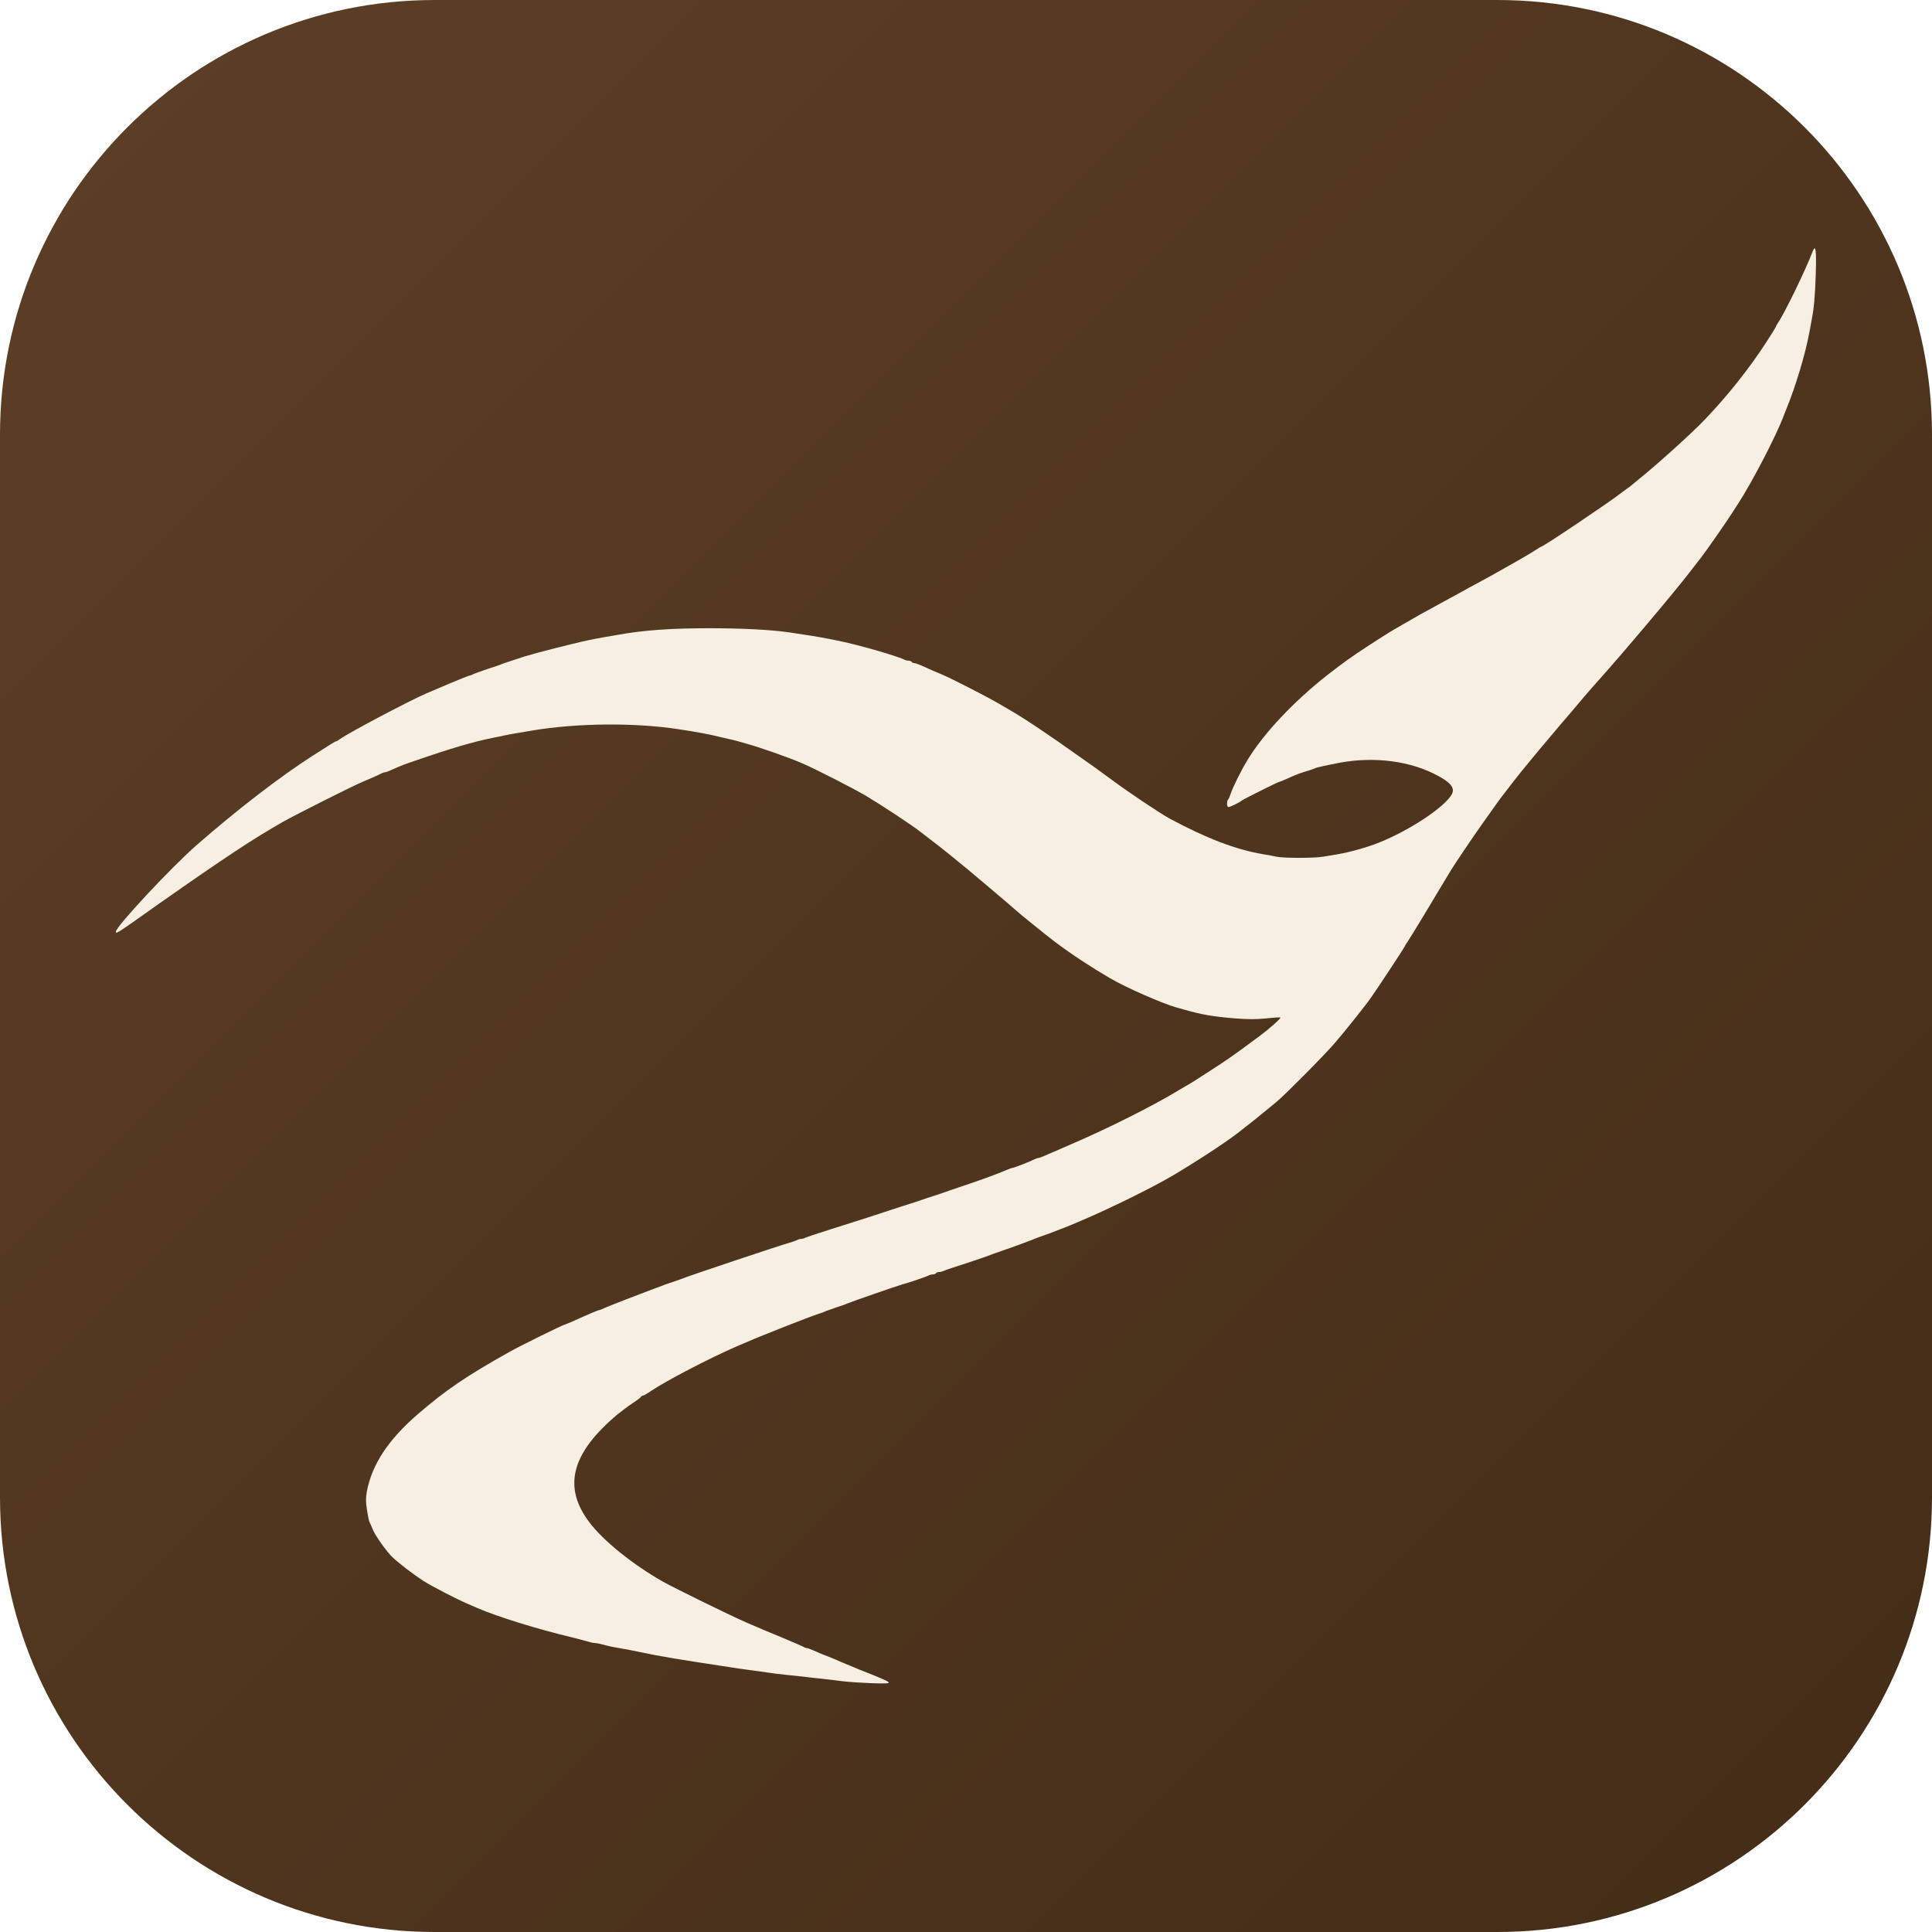
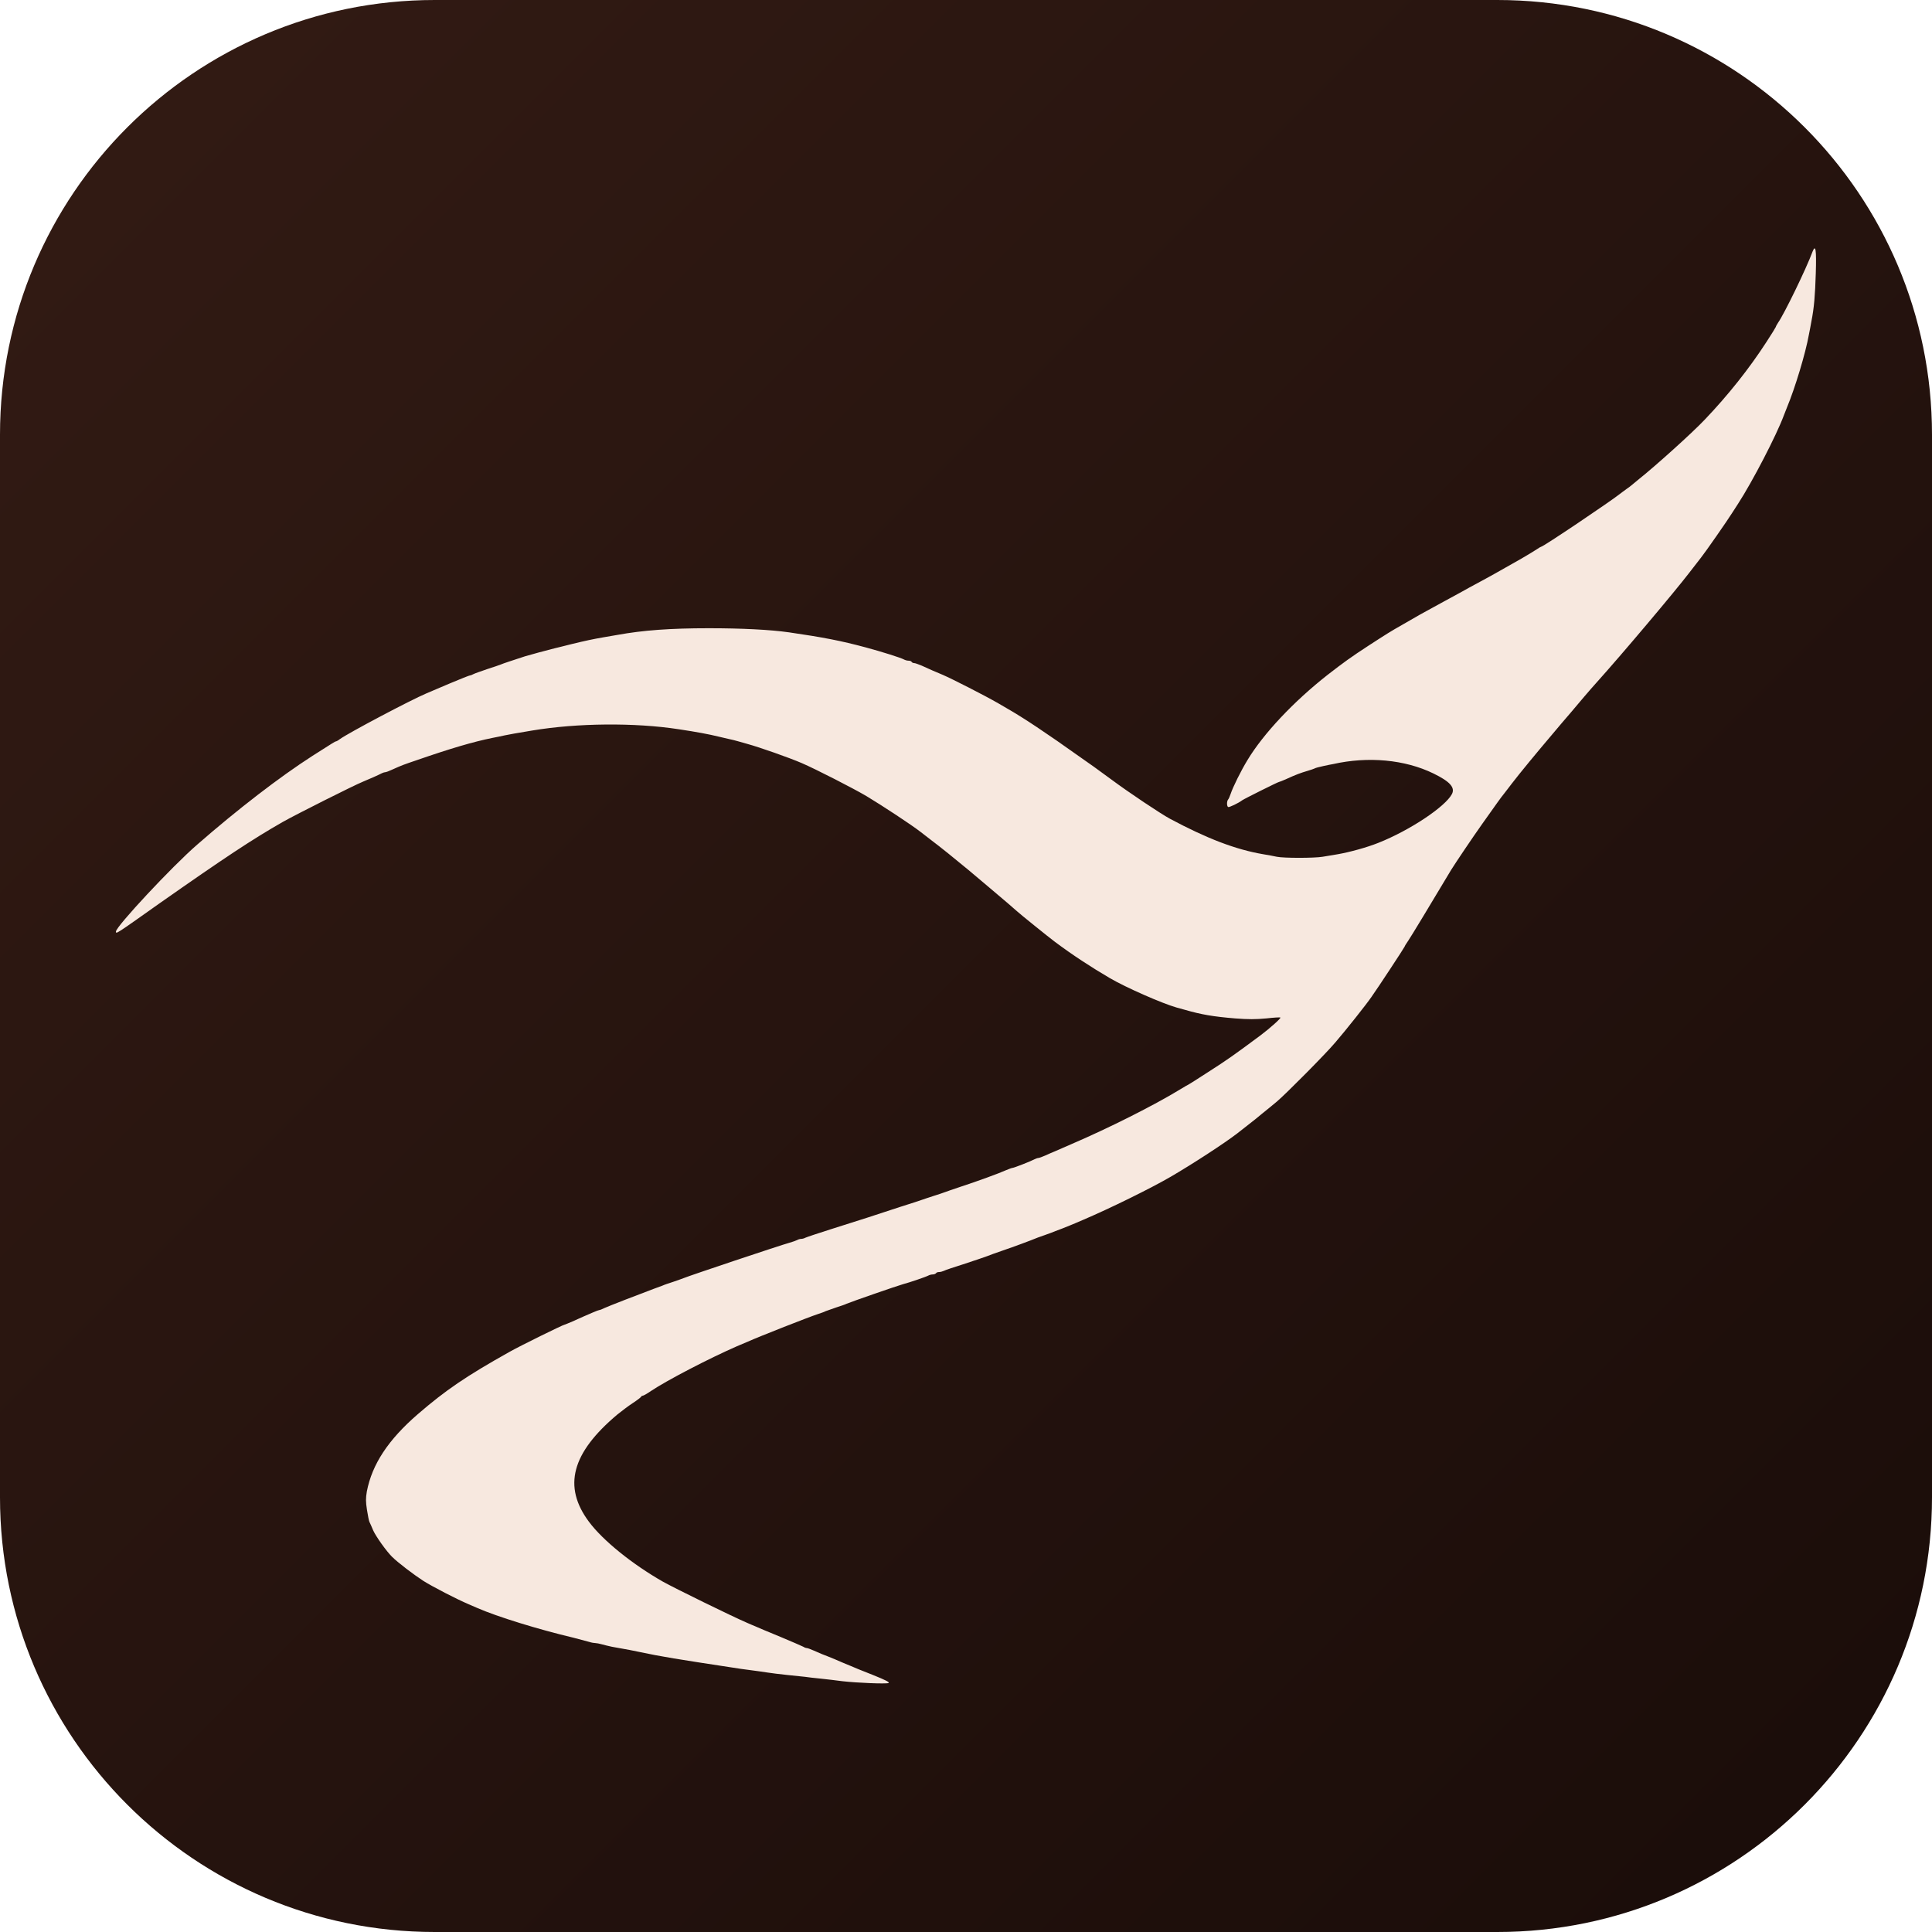
<svg xmlns="http://www.w3.org/2000/svg" viewBox="0 0 120 120">
  <defs>
    <linearGradient id="bg" x1="0" y1="0" x2="1" y2="1">
-       <stop offset="0" stop-color="#5d3f26" />
-       <stop offset="1" stop-color="#432c17" />
+       <stop offset="0" stop-color="#331b14" />
+       <stop offset="1" stop-color="#190c09" />
    </linearGradient>
  </defs>
  <rect width="120" height="120" rx="27" fill="url(#bg)" />
  <g transform="translate(60,60) scale(0.88) translate(-60,-60)">
-     <path d="M 119.75,9.58 C 119.30,10.80 117.74,14.00 117.32,14.59 C 117.24,14.72 117.16,14.85 117.16,14.89 C 117.16,14.91 116.86,15.40 116.50,15.95 C 115.27,17.85 113.79,19.71 112.14,21.44 C 111.26,22.37 108.63,24.74 107.43,25.69 C 107.20,25.88 106.98,26.06 106.96,26.08 C 106.93,26.11 106.77,26.23 106.61,26.34 C 106.45,26.46 106.25,26.60 106.18,26.66 C 105.56,27.16 100.74,30.41 100.59,30.41 C 100.57,30.41 100.44,30.48 100.30,30.58 C 100.17,30.67 99.67,30.97 99.21,31.24 C 98.74,31.50 98.22,31.80 98.08,31.88 C 97.50,32.21 97.13,32.42 96.54,32.74 C 96.21,32.92 95.76,33.16 95.54,33.28 C 95.33,33.40 94.50,33.86 93.68,34.30 C 92.08,35.17 91.94,35.25 90.77,35.93 C 89.99,36.37 89.69,36.56 88.41,37.39 C 87.18,38.19 86.63,38.59 85.51,39.46 C 83.13,41.33 81.00,43.59 79.87,45.46 C 79.41,46.21 78.83,47.39 78.68,47.85 C 78.62,48.03 78.54,48.21 78.50,48.25 C 78.40,48.37 78.40,48.71 78.50,48.78 C 78.57,48.82 79.24,48.50 79.50,48.30 C 79.62,48.21 82.02,47.01 82.09,47.01 C 82.11,47.01 82.33,46.93 82.55,46.83 C 83.36,46.46 83.60,46.38 84.13,46.22 C 84.34,46.16 84.56,46.08 84.60,46.06 C 84.66,46.02 84.92,45.95 85.21,45.89 C 85.49,45.83 85.81,45.76 85.90,45.75 C 88.38,45.19 90.98,45.43 92.99,46.41 C 94.16,46.98 94.53,47.40 94.30,47.86 C 93.83,48.76 91.32,50.43 89.10,51.31 C 88.30,51.63 87.10,51.96 86.25,52.11 C 85.92,52.16 85.43,52.25 85.17,52.29 C 84.57,52.39 82.42,52.39 81.94,52.29 C 81.74,52.25 81.31,52.16 80.97,52.11 C 79.03,51.78 77.00,51.00 74.40,49.61 C 73.75,49.26 71.50,47.76 70.25,46.83 C 69.73,46.45 69.18,46.05 69.03,45.94 C 68.88,45.84 68.47,45.55 68.12,45.30 C 65.62,43.52 64.07,42.49 62.88,41.81 C 62.73,41.72 62.45,41.56 62.28,41.46 C 61.33,40.91 58.99,39.72 58.36,39.45 C 57.90,39.26 57.39,39.04 56.85,38.79 C 56.63,38.70 56.41,38.62 56.34,38.62 C 56.27,38.62 56.18,38.58 56.16,38.53 C 56.13,38.48 56.03,38.45 55.93,38.45 C 55.84,38.45 55.70,38.41 55.61,38.36 C 55.39,38.24 54.03,37.81 52.91,37.51 C 51.20,37.05 49.92,36.80 47.51,36.45 C 46.16,36.26 44.17,36.16 41.85,36.16 C 39.14,36.16 37.22,36.30 35.40,36.63 C 35.12,36.68 34.67,36.76 34.41,36.80 C 33.67,36.93 33.14,37.04 32.16,37.28 C 31.66,37.41 31.11,37.54 30.95,37.58 C 30.34,37.73 29.33,38.01 28.88,38.14 C 27.90,38.46 27.35,38.64 27.19,38.71 C 27.09,38.75 26.64,38.91 26.19,39.05 C 25.75,39.20 25.30,39.36 25.23,39.40 C 25.14,39.45 25.04,39.49 24.99,39.49 C 24.95,39.49 24.31,39.74 23.58,40.05 C 22.86,40.36 22.10,40.68 21.91,40.76 C 20.80,41.23 16.48,43.51 15.80,43.99 C 15.68,44.09 15.55,44.15 15.52,44.15 C 15.47,44.15 15.30,44.26 13.87,45.17 C 11.58,46.64 8.59,48.94 5.74,51.43 C 3.96,52.97 -6.21e-15,57.22 -7.10e-15,57.57 C -7.10e-15,57.76 -7.10e-15,57.76 3.06,55.59 C 7.65,52.37 9.64,51.05 11.78,49.83 C 12.70,49.31 16.81,47.24 17.46,46.98 C 17.88,46.81 18.53,46.52 18.78,46.39 C 18.86,46.35 18.97,46.32 19.02,46.32 C 19.07,46.32 19.29,46.24 19.52,46.13 C 20.19,45.83 20.24,45.81 21.27,45.46 C 23.64,44.64 25.20,44.18 26.58,43.90 C 26.87,43.84 27.26,43.77 27.45,43.72 C 27.78,43.65 28.24,43.57 29.38,43.38 C 32.55,42.85 36.61,42.81 39.73,43.29 C 40.99,43.48 41.85,43.64 42.54,43.81 C 42.75,43.86 43.08,43.94 43.27,43.98 C 43.46,44.02 43.76,44.09 43.95,44.15 C 44.12,44.20 44.40,44.28 44.55,44.32 C 45.43,44.56 47.53,45.30 48.41,45.68 C 49.43,46.12 52.04,47.46 52.96,48.00 C 54.12,48.70 56.13,50.02 56.80,50.54 C 57.02,50.71 57.36,50.97 57.55,51.12 C 58.19,51.60 59.18,52.40 60.17,53.22 C 60.71,53.68 61.34,54.21 61.57,54.40 C 62.40,55.09 63.59,56.12 63.64,56.17 C 63.70,56.24 65.85,57.98 66.27,58.29 C 67.51,59.22 68.83,60.08 70.16,60.86 C 71.31,61.53 73.84,62.64 74.86,62.93 C 75.01,62.97 75.27,63.04 75.44,63.09 C 76.62,63.43 77.44,63.57 79.00,63.70 C 79.93,63.77 80.44,63.77 81.19,63.70 C 81.72,63.64 82.17,63.61 82.19,63.64 C 82.24,63.69 81.48,64.37 80.82,64.87 C 78.91,66.29 78.43,66.63 77.10,67.48 C 76.35,67.97 75.71,68.37 75.70,68.37 C 75.69,68.37 75.40,68.53 75.08,68.73 C 73.26,69.84 70.06,71.45 67.40,72.59 C 67.16,72.70 66.64,72.92 66.30,73.07 C 66.14,73.13 65.83,73.27 65.61,73.37 C 65.38,73.47 65.16,73.55 65.11,73.55 C 65.05,73.55 64.95,73.59 64.86,73.63 C 64.56,73.79 63.38,74.25 63.28,74.25 C 63.24,74.25 63.04,74.32 62.83,74.41 C 62.37,74.62 60.79,75.20 59.59,75.59 C 59.08,75.76 58.59,75.93 58.49,75.97 C 58.40,76.01 58.05,76.12 57.71,76.23 C 57.38,76.34 57.03,76.45 56.93,76.49 C 56.84,76.53 56.12,76.76 55.33,77.01 C 54.55,77.27 53.52,77.60 53.04,77.76 C 52.57,77.91 51.42,78.27 50.49,78.57 C 49.57,78.86 48.74,79.14 48.66,79.18 C 48.57,79.23 48.44,79.26 48.37,79.26 C 48.30,79.26 48.17,79.29 48.09,79.34 C 48.01,79.38 47.77,79.47 47.55,79.53 C 46.92,79.70 40.41,81.88 40.07,82.03 C 39.98,82.07 39.65,82.18 39.34,82.29 C 39.03,82.39 38.70,82.50 38.60,82.55 C 38.51,82.58 38.21,82.69 37.95,82.79 C 37.03,83.13 34.71,84.03 34.46,84.15 C 34.32,84.22 34.18,84.28 34.13,84.28 C 34.10,84.28 33.87,84.36 33.65,84.46 C 33.42,84.56 33.13,84.69 32.98,84.75 C 32.84,84.81 32.50,84.97 32.22,85.09 C 31.94,85.21 31.70,85.31 31.68,85.31 C 31.58,85.31 28.49,86.83 27.79,87.23 C 24.70,88.96 23.27,89.94 21.30,91.64 C 19.22,93.44 18.08,95.17 17.71,97.09 C 17.63,97.57 17.63,97.81 17.72,98.39 C 17.78,98.78 17.86,99.17 17.89,99.23 C 17.93,99.30 18.05,99.58 18.16,99.84 C 18.36,100.28 19.08,101.29 19.48,101.69 C 19.90,102.11 21.02,102.96 21.70,103.40 C 22.35,103.81 24.03,104.68 24.90,105.05 C 25.06,105.12 25.34,105.24 25.50,105.31 C 26.92,105.93 29.80,106.82 32.29,107.41 C 32.77,107.54 33.28,107.67 33.42,107.71 C 33.57,107.76 33.76,107.79 33.85,107.79 C 33.93,107.79 34.12,107.83 34.27,107.87 C 34.42,107.92 34.76,107.99 35.01,108.05 C 36.11,108.24 36.54,108.33 36.92,108.41 C 38.46,108.74 39.71,108.94 43.53,109.52 C 43.82,109.57 44.38,109.65 44.79,109.70 C 45.19,109.75 45.74,109.83 46.00,109.87 C 46.26,109.91 46.88,109.99 47.38,110.04 C 47.88,110.09 48.44,110.15 48.63,110.17 C 48.82,110.20 49.33,110.26 49.76,110.30 C 50.19,110.35 50.86,110.42 51.27,110.48 C 52.32,110.60 54.34,110.68 54.53,110.61 C 54.64,110.56 54.35,110.41 53.43,110.04 C 52.74,109.77 52.02,109.48 51.83,109.39 C 51.64,109.32 51.35,109.19 51.18,109.12 C 50.87,108.99 50.64,108.88 50.30,108.75 C 50.00,108.64 49.71,108.52 49.26,108.32 C 49.04,108.22 48.81,108.14 48.76,108.14 C 48.71,108.14 48.61,108.11 48.52,108.05 C 48.44,108.01 47.72,107.69 46.90,107.35 C 46.10,107.02 45.30,106.69 45.16,106.62 C 45.00,106.55 44.72,106.44 44.55,106.36 C 43.52,105.92 39.48,103.94 38.60,103.45 C 36.46,102.23 34.37,100.55 33.39,99.23 C 31.53,96.74 32.16,94.37 35.40,91.65 C 35.69,91.42 36.17,91.05 36.48,90.85 C 36.80,90.64 37.06,90.44 37.07,90.40 C 37.09,90.36 37.14,90.33 37.18,90.33 C 37.24,90.33 37.50,90.18 37.76,90.00 C 38.88,89.25 41.86,87.70 43.83,86.84 C 44.00,86.77 44.35,86.62 44.61,86.51 C 45.48,86.12 48.90,84.78 49.54,84.57 C 49.76,84.50 50.01,84.41 50.10,84.36 C 50.20,84.32 50.53,84.21 50.84,84.10 C 51.15,84.00 51.48,83.89 51.57,83.84 C 51.95,83.68 55.15,82.57 55.55,82.46 C 56.01,82.34 57.18,81.94 57.34,81.85 C 57.43,81.80 57.57,81.77 57.66,81.77 C 57.76,81.77 57.86,81.72 57.89,81.68 C 57.91,81.63 58.01,81.60 58.11,81.60 C 58.20,81.60 58.34,81.56 58.43,81.52 C 58.51,81.47 59.20,81.24 59.96,81.00 C 60.72,80.75 61.42,80.51 61.52,80.47 C 61.61,80.43 62.10,80.25 62.60,80.08 C 63.39,79.81 64.53,79.39 65.06,79.17 C 65.16,79.14 65.37,79.06 65.54,79.00 C 65.70,78.94 65.92,78.86 66.01,78.83 C 66.11,78.78 66.46,78.66 66.79,78.53 C 67.13,78.40 67.53,78.23 67.70,78.16 C 67.86,78.09 68.12,77.98 68.26,77.92 C 70.16,77.11 73.01,75.71 74.44,74.88 C 75.97,73.99 78.23,72.52 79.14,71.82 C 79.38,71.63 79.79,71.31 80.02,71.13 C 80.26,70.95 80.65,70.63 80.90,70.42 C 81.15,70.22 81.62,69.84 81.94,69.57 C 82.59,69.02 85.39,66.20 86.08,65.38 C 86.82,64.52 88.29,62.67 88.62,62.18 C 89.05,61.58 90.96,58.67 90.96,58.63 C 90.96,58.60 91.07,58.42 91.21,58.22 C 91.41,57.93 92.78,55.66 94.24,53.22 C 94.51,52.78 95.83,50.82 96.45,49.95 C 97.44,48.56 97.72,48.15 97.99,47.82 C 98.14,47.62 98.39,47.31 98.52,47.13 C 99.11,46.36 100.31,44.91 101.21,43.85 C 101.73,43.23 102.39,42.45 102.68,42.12 C 103.30,41.38 104.03,40.52 104.50,40.00 C 106.30,38.00 110.05,33.55 111.06,32.23 C 111.40,31.79 111.77,31.31 111.89,31.16 C 112.20,30.77 113.74,28.56 114.09,28.00 C 114.14,27.92 114.31,27.65 114.49,27.38 C 115.51,25.81 117.21,22.53 117.72,21.15 C 117.80,20.94 117.90,20.69 117.94,20.59 C 118.52,19.20 119.26,16.74 119.49,15.45 C 119.55,15.19 119.62,14.76 119.67,14.50 C 119.86,13.54 119.93,12.69 119.98,11.09 C 120.03,9.44 119.97,9.03 119.75,9.58" fill="#f6efe2" />
+     <path d="M 119.75,9.58 C 119.30,10.80 117.74,14.00 117.32,14.59 C 117.24,14.72 117.16,14.85 117.16,14.89 C 117.16,14.91 116.86,15.40 116.50,15.95 C 115.27,17.85 113.79,19.71 112.14,21.44 C 111.26,22.37 108.63,24.74 107.43,25.69 C 107.20,25.88 106.98,26.06 106.96,26.08 C 106.93,26.11 106.77,26.23 106.61,26.34 C 106.45,26.46 106.25,26.60 106.18,26.66 C 105.56,27.16 100.74,30.41 100.59,30.41 C 100.57,30.41 100.44,30.48 100.30,30.58 C 100.17,30.67 99.67,30.97 99.21,31.24 C 98.74,31.50 98.22,31.80 98.08,31.88 C 97.50,32.21 97.13,32.42 96.54,32.74 C 96.21,32.92 95.76,33.16 95.54,33.28 C 95.33,33.40 94.50,33.86 93.68,34.30 C 92.08,35.17 91.94,35.25 90.77,35.93 C 89.99,36.37 89.69,36.56 88.41,37.39 C 87.18,38.19 86.63,38.59 85.51,39.46 C 83.13,41.33 81.00,43.59 79.87,45.46 C 79.41,46.21 78.83,47.39 78.68,47.85 C 78.62,48.03 78.54,48.21 78.50,48.25 C 78.40,48.37 78.40,48.71 78.50,48.78 C 78.57,48.82 79.24,48.50 79.50,48.30 C 79.62,48.21 82.02,47.01 82.09,47.01 C 82.11,47.01 82.33,46.93 82.55,46.83 C 83.36,46.46 83.60,46.38 84.13,46.22 C 84.34,46.16 84.56,46.08 84.60,46.06 C 84.66,46.02 84.92,45.95 85.21,45.89 C 85.49,45.83 85.81,45.76 85.90,45.75 C 88.38,45.19 90.98,45.43 92.99,46.41 C 94.16,46.98 94.53,47.40 94.30,47.86 C 93.83,48.76 91.32,50.43 89.10,51.31 C 88.30,51.63 87.10,51.96 86.25,52.11 C 85.92,52.16 85.43,52.25 85.17,52.29 C 84.57,52.39 82.42,52.39 81.94,52.29 C 81.74,52.25 81.31,52.16 80.97,52.11 C 79.03,51.78 77.00,51.00 74.40,49.61 C 73.75,49.26 71.50,47.76 70.25,46.83 C 69.73,46.45 69.18,46.05 69.03,45.94 C 68.88,45.84 68.47,45.55 68.12,45.30 C 65.62,43.52 64.07,42.49 62.88,41.81 C 62.73,41.72 62.45,41.56 62.28,41.46 C 61.33,40.91 58.99,39.72 58.36,39.45 C 57.90,39.26 57.39,39.04 56.85,38.79 C 56.63,38.70 56.41,38.62 56.34,38.62 C 56.27,38.62 56.18,38.58 56.16,38.53 C 56.13,38.48 56.03,38.45 55.93,38.45 C 55.84,38.45 55.70,38.41 55.61,38.36 C 55.39,38.24 54.03,37.81 52.91,37.51 C 51.20,37.05 49.92,36.80 47.51,36.45 C 46.16,36.26 44.17,36.16 41.85,36.16 C 39.14,36.16 37.22,36.30 35.40,36.63 C 35.12,36.68 34.67,36.76 34.41,36.80 C 33.67,36.93 33.14,37.04 32.16,37.28 C 31.66,37.41 31.11,37.54 30.95,37.58 C 30.34,37.73 29.33,38.01 28.88,38.14 C 27.90,38.46 27.35,38.64 27.19,38.71 C 27.09,38.75 26.64,38.91 26.19,39.05 C 25.75,39.20 25.30,39.36 25.23,39.40 C 25.14,39.45 25.04,39.49 24.99,39.49 C 24.95,39.49 24.31,39.74 23.58,40.05 C 22.86,40.36 22.10,40.68 21.91,40.76 C 20.80,41.23 16.48,43.51 15.80,43.99 C 15.68,44.09 15.55,44.15 15.52,44.15 C 15.47,44.15 15.30,44.26 13.87,45.17 C 11.58,46.64 8.59,48.94 5.74,51.43 C 3.96,52.97 -6.21e-15,57.22 -7.10e-15,57.57 C -7.10e-15,57.76 -7.10e-15,57.76 3.06,55.59 C 7.65,52.37 9.64,51.05 11.78,49.83 C 12.70,49.31 16.81,47.24 17.46,46.98 C 17.88,46.81 18.53,46.52 18.78,46.39 C 18.86,46.35 18.97,46.32 19.02,46.32 C 19.07,46.32 19.29,46.24 19.52,46.13 C 20.19,45.83 20.24,45.81 21.27,45.46 C 23.64,44.64 25.20,44.18 26.58,43.90 C 26.87,43.84 27.26,43.77 27.45,43.72 C 27.78,43.65 28.24,43.57 29.38,43.38 C 32.55,42.85 36.61,42.81 39.73,43.29 C 40.99,43.48 41.85,43.64 42.54,43.81 C 42.75,43.86 43.08,43.94 43.27,43.98 C 43.46,44.02 43.76,44.09 43.95,44.15 C 44.12,44.20 44.40,44.28 44.55,44.32 C 45.43,44.56 47.53,45.30 48.41,45.68 C 49.43,46.12 52.04,47.46 52.96,48.00 C 54.12,48.70 56.13,50.02 56.80,50.54 C 57.02,50.71 57.36,50.97 57.55,51.12 C 58.19,51.60 59.18,52.40 60.17,53.22 C 60.71,53.68 61.34,54.21 61.57,54.40 C 62.40,55.09 63.59,56.12 63.64,56.17 C 63.70,56.24 65.85,57.98 66.27,58.29 C 67.51,59.22 68.83,60.08 70.16,60.86 C 71.31,61.53 73.84,62.64 74.86,62.93 C 75.01,62.97 75.27,63.04 75.44,63.09 C 76.62,63.43 77.44,63.57 79.00,63.70 C 79.93,63.77 80.44,63.77 81.19,63.70 C 81.72,63.64 82.17,63.61 82.19,63.64 C 82.24,63.69 81.48,64.37 80.82,64.87 C 78.91,66.29 78.43,66.63 77.10,67.48 C 76.35,67.97 75.71,68.37 75.70,68.37 C 75.69,68.37 75.40,68.53 75.08,68.73 C 73.26,69.84 70.06,71.45 67.40,72.59 C 67.16,72.70 66.64,72.92 66.30,73.07 C 66.14,73.13 65.83,73.27 65.61,73.37 C 65.38,73.47 65.16,73.55 65.11,73.55 C 65.05,73.55 64.95,73.59 64.86,73.63 C 64.56,73.79 63.38,74.25 63.28,74.25 C 63.24,74.25 63.04,74.32 62.83,74.41 C 62.37,74.62 60.79,75.20 59.59,75.59 C 59.08,75.76 58.59,75.93 58.49,75.97 C 58.40,76.01 58.05,76.12 57.71,76.23 C 57.38,76.34 57.03,76.45 56.93,76.49 C 56.84,76.53 56.12,76.76 55.33,77.01 C 54.55,77.27 53.52,77.60 53.04,77.76 C 52.57,77.91 51.42,78.27 50.49,78.57 C 49.57,78.86 48.74,79.14 48.66,79.18 C 48.57,79.23 48.44,79.26 48.37,79.26 C 48.30,79.26 48.17,79.29 48.09,79.34 C 48.01,79.38 47.77,79.47 47.55,79.53 C 46.92,79.70 40.41,81.88 40.07,82.03 C 39.98,82.07 39.65,82.18 39.34,82.29 C 39.03,82.39 38.70,82.50 38.60,82.55 C 38.51,82.58 38.21,82.69 37.95,82.79 C 37.03,83.13 34.71,84.03 34.46,84.15 C 34.32,84.22 34.18,84.28 34.13,84.28 C 34.10,84.28 33.87,84.36 33.65,84.46 C 33.42,84.56 33.13,84.69 32.98,84.75 C 32.84,84.81 32.50,84.97 32.22,85.09 C 31.94,85.21 31.70,85.31 31.68,85.31 C 31.58,85.31 28.49,86.83 27.79,87.23 C 24.70,88.96 23.27,89.94 21.30,91.64 C 19.22,93.44 18.08,95.17 17.71,97.09 C 17.63,97.57 17.63,97.81 17.72,98.39 C 17.78,98.78 17.86,99.17 17.89,99.23 C 17.93,99.30 18.05,99.58 18.16,99.84 C 18.36,100.28 19.08,101.29 19.48,101.69 C 19.90,102.11 21.02,102.96 21.70,103.40 C 22.35,103.81 24.03,104.68 24.90,105.05 C 25.06,105.12 25.34,105.24 25.50,105.31 C 26.92,105.93 29.80,106.82 32.29,107.41 C 32.77,107.54 33.28,107.67 33.42,107.71 C 33.57,107.76 33.76,107.79 33.85,107.79 C 33.93,107.79 34.12,107.83 34.27,107.87 C 34.42,107.92 34.76,107.99 35.01,108.05 C 36.11,108.24 36.54,108.33 36.92,108.41 C 38.46,108.74 39.71,108.94 43.53,109.52 C 43.82,109.57 44.38,109.65 44.79,109.70 C 45.19,109.75 45.74,109.83 46.00,109.87 C 46.26,109.91 46.88,109.99 47.38,110.04 C 47.88,110.09 48.44,110.15 48.63,110.17 C 48.82,110.20 49.33,110.26 49.76,110.30 C 50.19,110.35 50.86,110.42 51.27,110.48 C 52.32,110.60 54.34,110.68 54.53,110.61 C 54.64,110.56 54.35,110.41 53.43,110.04 C 52.74,109.77 52.02,109.48 51.83,109.39 C 51.64,109.32 51.35,109.19 51.18,109.12 C 50.87,108.99 50.64,108.88 50.30,108.75 C 50.00,108.64 49.71,108.52 49.26,108.32 C 49.04,108.22 48.81,108.14 48.76,108.14 C 48.71,108.14 48.61,108.11 48.52,108.05 C 48.44,108.01 47.72,107.69 46.90,107.35 C 46.10,107.02 45.30,106.69 45.16,106.62 C 45.00,106.55 44.72,106.44 44.55,106.36 C 43.52,105.92 39.48,103.94 38.60,103.45 C 36.46,102.23 34.37,100.55 33.39,99.23 C 31.53,96.74 32.16,94.37 35.40,91.65 C 35.69,91.42 36.17,91.05 36.48,90.85 C 36.80,90.64 37.06,90.44 37.07,90.40 C 37.09,90.36 37.14,90.33 37.18,90.33 C 37.24,90.33 37.50,90.18 37.76,90.00 C 38.88,89.25 41.86,87.70 43.83,86.84 C 44.00,86.77 44.35,86.62 44.61,86.51 C 45.48,86.12 48.90,84.78 49.54,84.57 C 49.76,84.50 50.01,84.41 50.10,84.36 C 50.20,84.32 50.53,84.21 50.84,84.10 C 51.15,84.00 51.48,83.89 51.57,83.84 C 51.95,83.68 55.15,82.57 55.55,82.46 C 56.01,82.34 57.18,81.94 57.34,81.85 C 57.43,81.80 57.57,81.77 57.66,81.77 C 57.76,81.77 57.86,81.72 57.89,81.68 C 57.91,81.63 58.01,81.60 58.11,81.60 C 58.20,81.60 58.34,81.56 58.43,81.52 C 58.51,81.47 59.20,81.24 59.96,81.00 C 60.72,80.75 61.42,80.51 61.52,80.47 C 61.61,80.43 62.10,80.25 62.60,80.08 C 63.39,79.81 64.53,79.39 65.06,79.17 C 65.16,79.14 65.37,79.06 65.54,79.00 C 65.70,78.94 65.92,78.86 66.01,78.83 C 66.11,78.78 66.46,78.66 66.79,78.53 C 67.13,78.40 67.53,78.23 67.70,78.16 C 67.86,78.09 68.12,77.98 68.26,77.92 C 70.16,77.11 73.01,75.71 74.44,74.88 C 75.97,73.99 78.23,72.52 79.14,71.82 C 79.38,71.63 79.79,71.31 80.02,71.13 C 80.26,70.95 80.65,70.63 80.90,70.42 C 81.15,70.22 81.62,69.84 81.94,69.57 C 82.59,69.02 85.39,66.20 86.08,65.38 C 86.82,64.52 88.29,62.67 88.62,62.18 C 89.05,61.58 90.96,58.67 90.96,58.63 C 90.96,58.60 91.07,58.42 91.21,58.22 C 91.41,57.93 92.78,55.66 94.24,53.22 C 94.51,52.78 95.83,50.82 96.45,49.95 C 97.44,48.56 97.72,48.15 97.99,47.82 C 98.14,47.62 98.39,47.31 98.52,47.13 C 99.11,46.36 100.31,44.91 101.21,43.85 C 101.73,43.23 102.39,42.45 102.68,42.12 C 103.30,41.38 104.03,40.52 104.50,40.00 C 106.30,38.00 110.05,33.55 111.06,32.23 C 111.40,31.79 111.77,31.31 111.89,31.16 C 112.20,30.77 113.74,28.56 114.09,28.00 C 114.14,27.92 114.31,27.65 114.49,27.38 C 115.51,25.81 117.21,22.53 117.72,21.15 C 117.80,20.94 117.90,20.69 117.94,20.59 C 118.52,19.20 119.26,16.74 119.49,15.45 C 119.55,15.19 119.62,14.76 119.67,14.50 C 119.86,13.54 119.93,12.69 119.98,11.09 C 120.03,9.44 119.97,9.03 119.75,9.58" fill="#f7e8df" />
  </g>
</svg>
